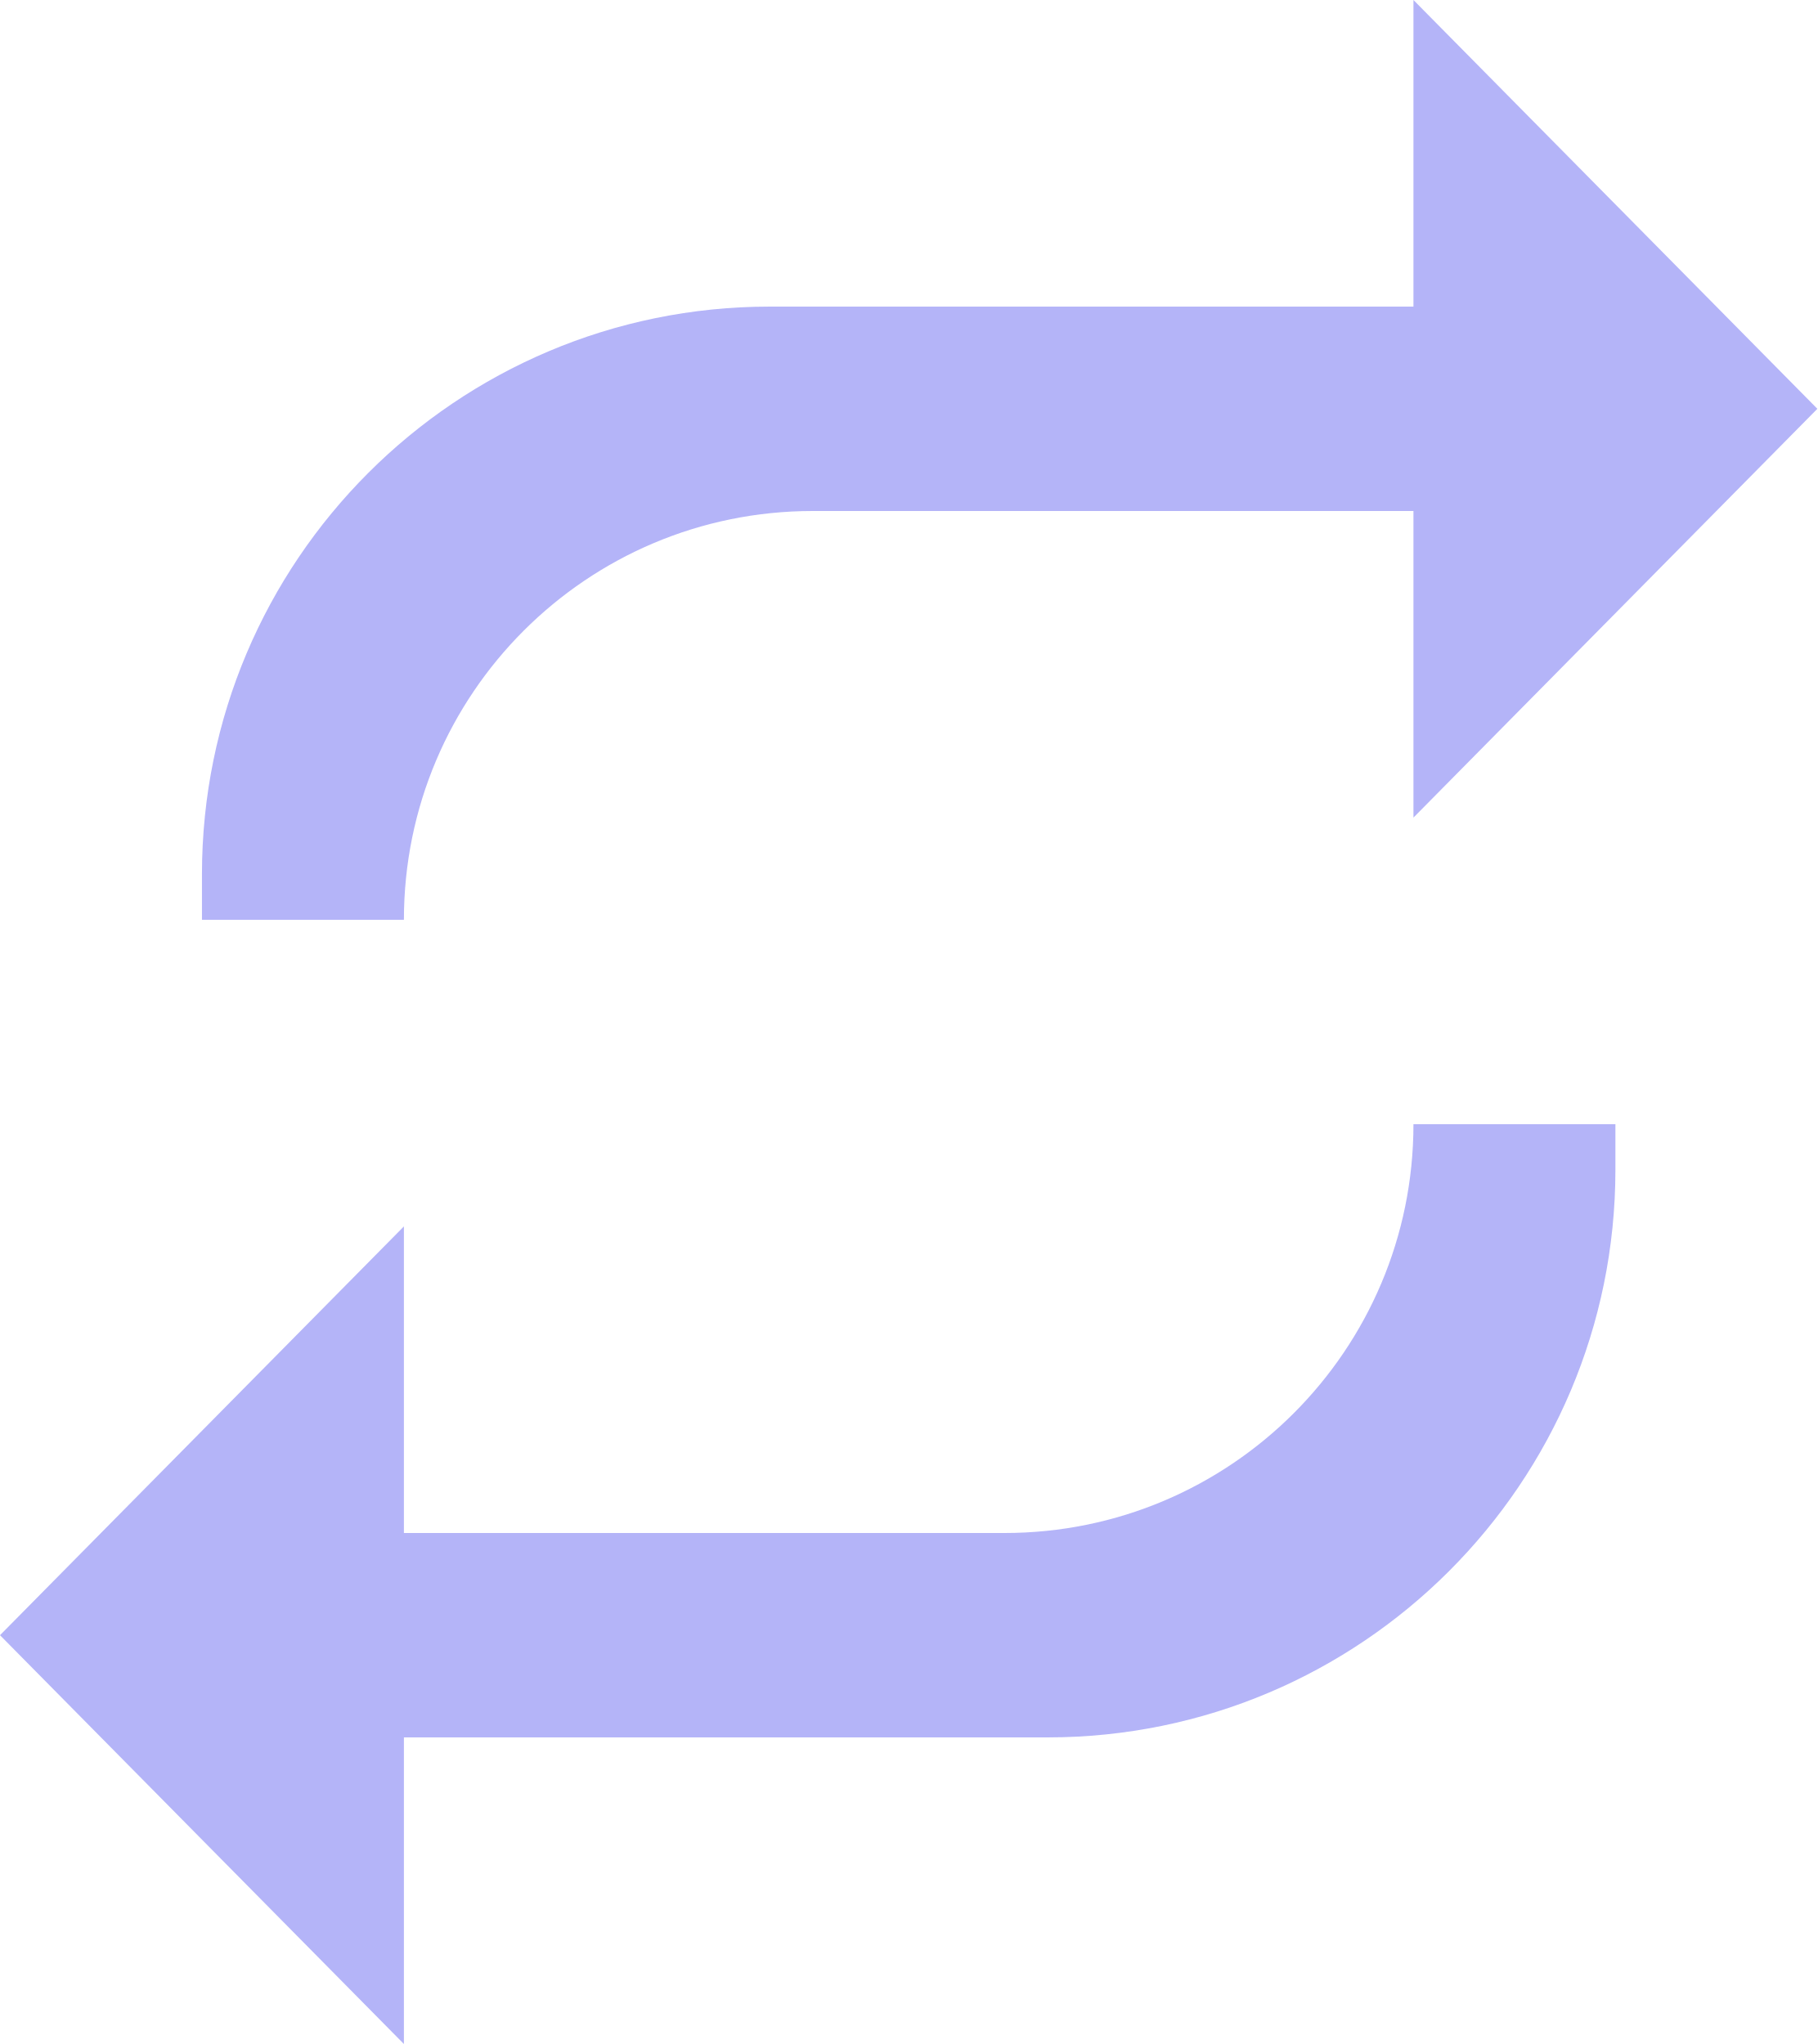
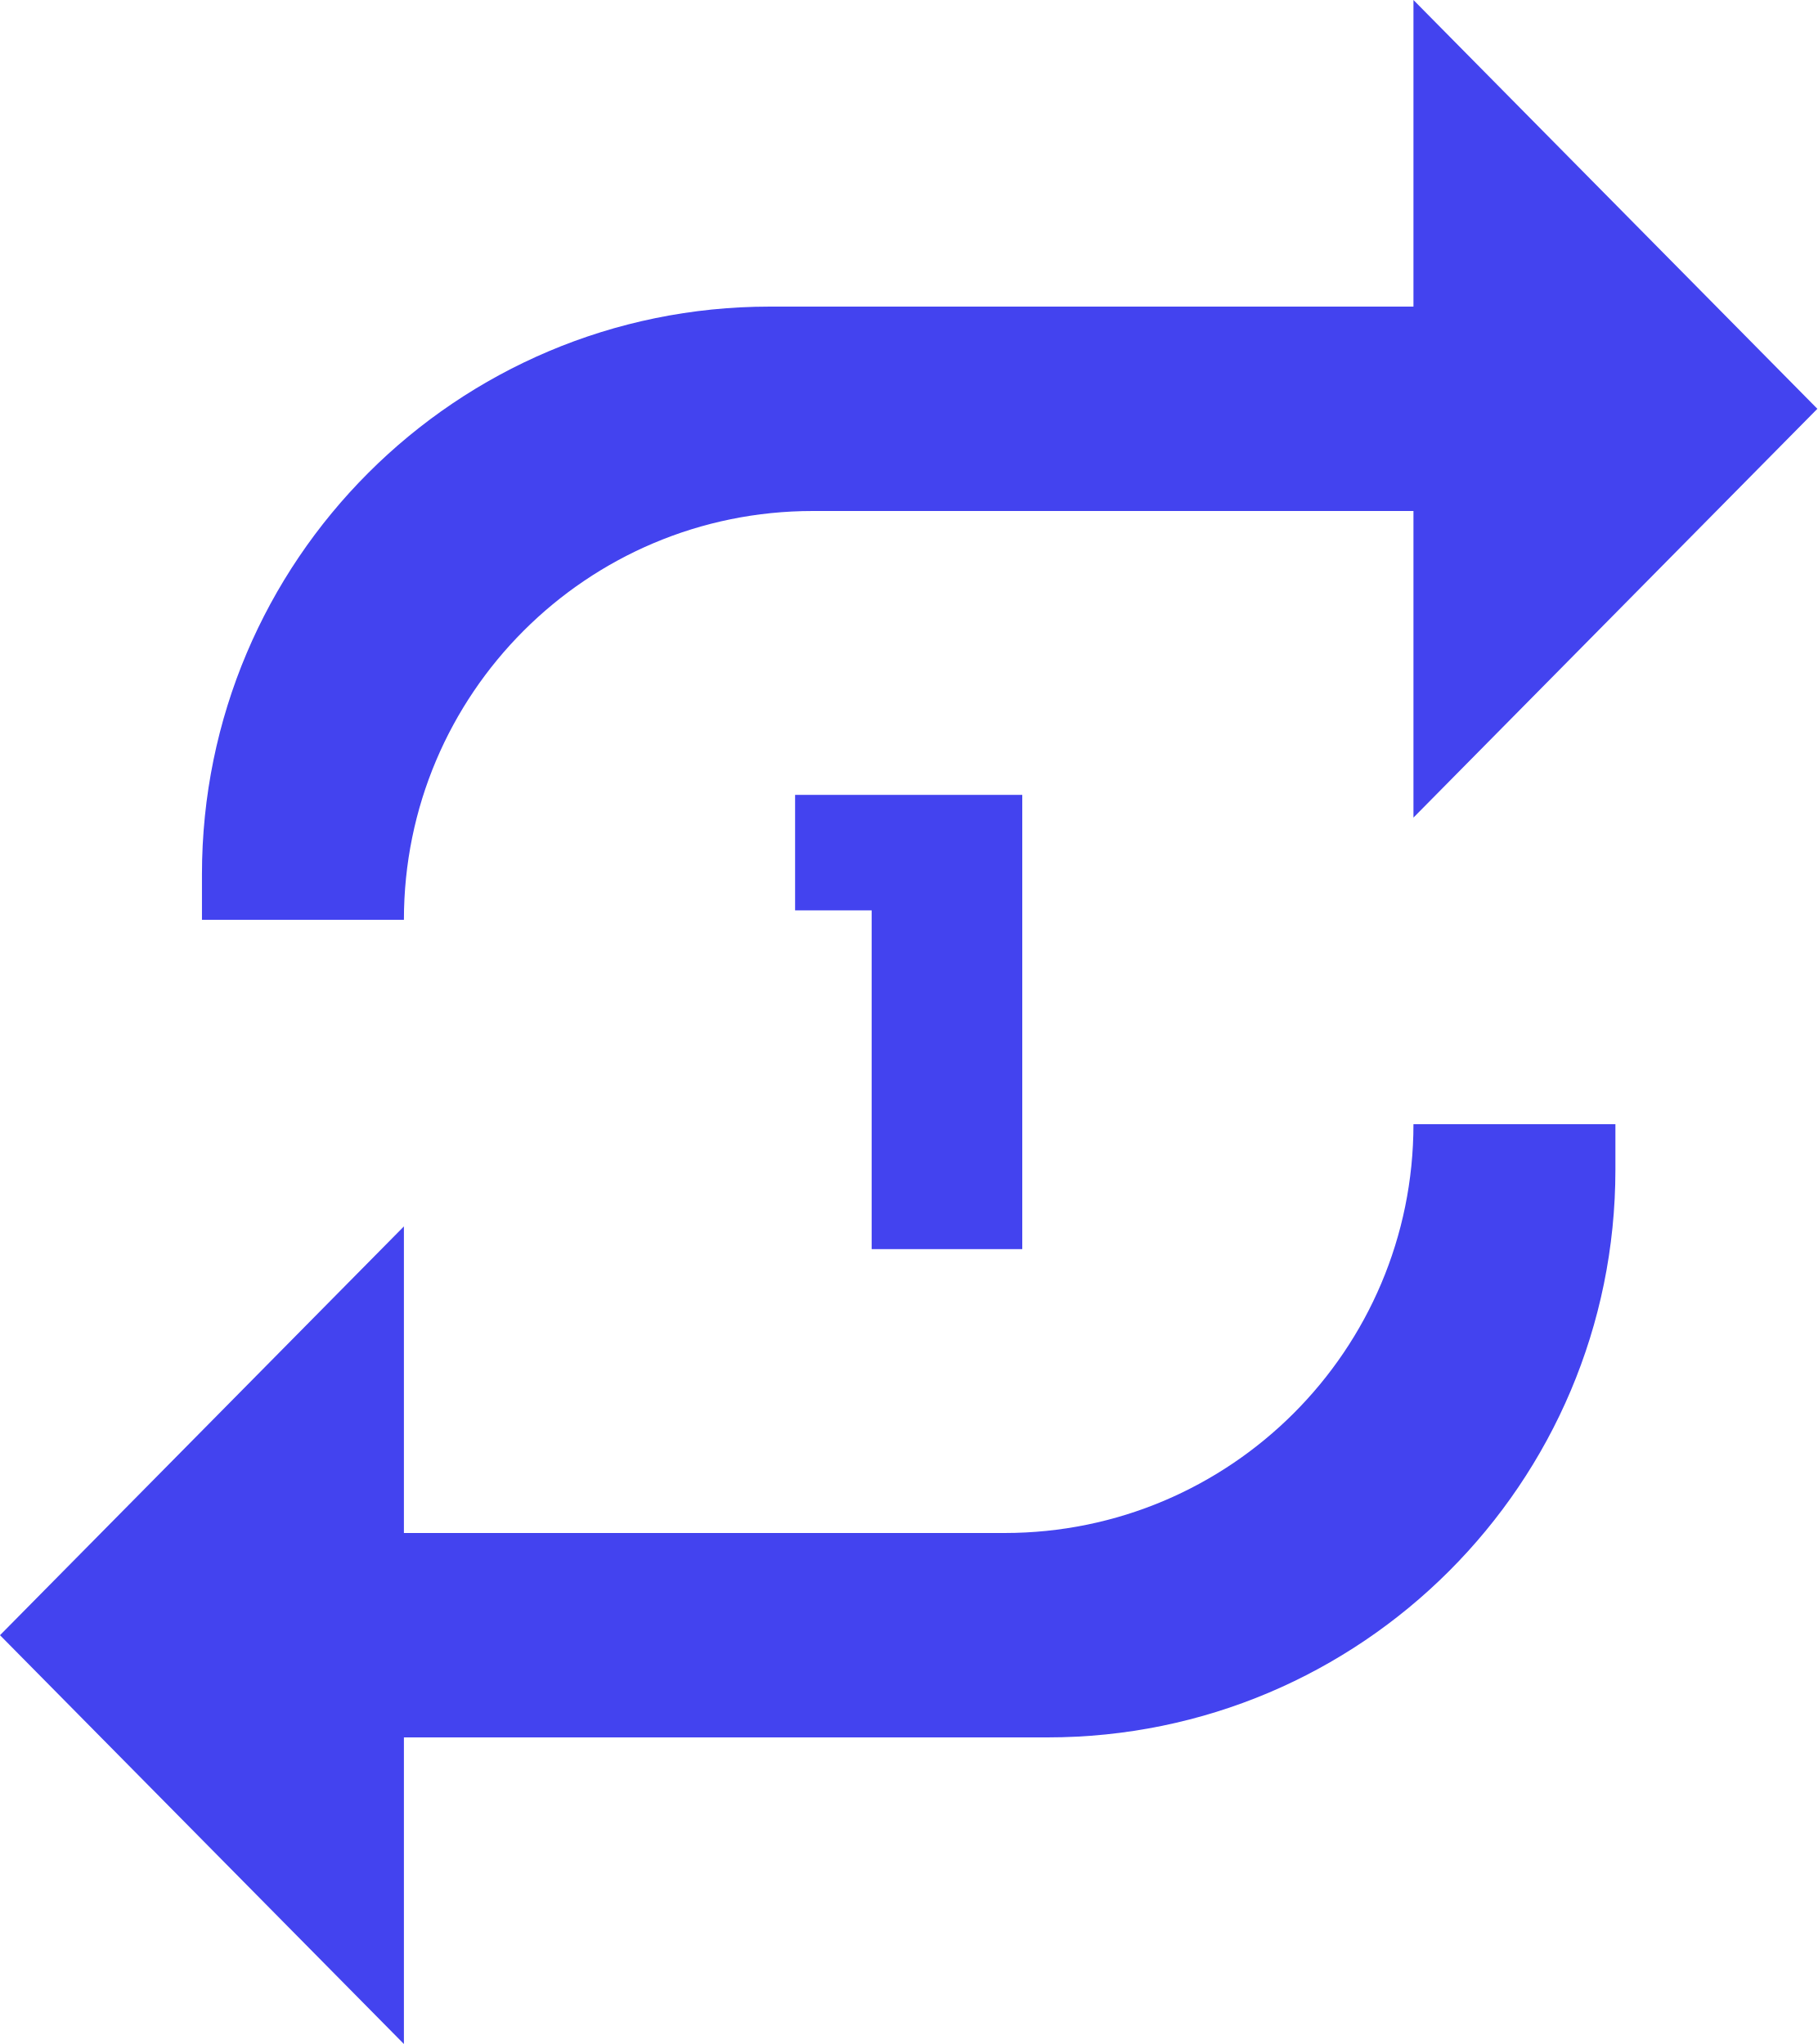
<svg xmlns="http://www.w3.org/2000/svg" width="16" height="18" viewBox="0 0 16 18" fill="none">
-   <path id="Vector" d="M3.556 8.1C3.556 6.112 5.167 4.5 7.156 4.5H12.444V7.2L16 3.6L12.444 0V2.7H6.778C4.016 2.7 1.778 4.939 1.778 7.7V8.1H3.556ZM12.444 9.9C12.444 11.888 10.833 13.5 8.844 13.5H3.556V10.8L0 14.4L3.556 18V15.3H9.222C11.984 15.3 14.222 13.061 14.222 10.3V9.9H12.444Z" fill="#B4B4F8" />
+   <path d="M3.556 8.1C3.556 6.112 5.167 4.5 7.156 4.5H12.444V7.2L16 3.6L12.444 0V2.7H6.778C4.016 2.7 1.778 4.939 1.778 7.7V8.1H3.556ZM12.444 9.9C12.444 11.888 10.833 13.5 8.844 13.5H3.556V10.8L0 14.4L3.556 18V15.3H9.222C11.984 15.3 14.222 13.061 14.222 10.3V9.9H12.444Z" fill="#4343EF" />
+   <path d="M7.674 11V7.469L8.242 8.017H7V7H9V11H7.674Z" fill="#4343EF" />
</svg>
